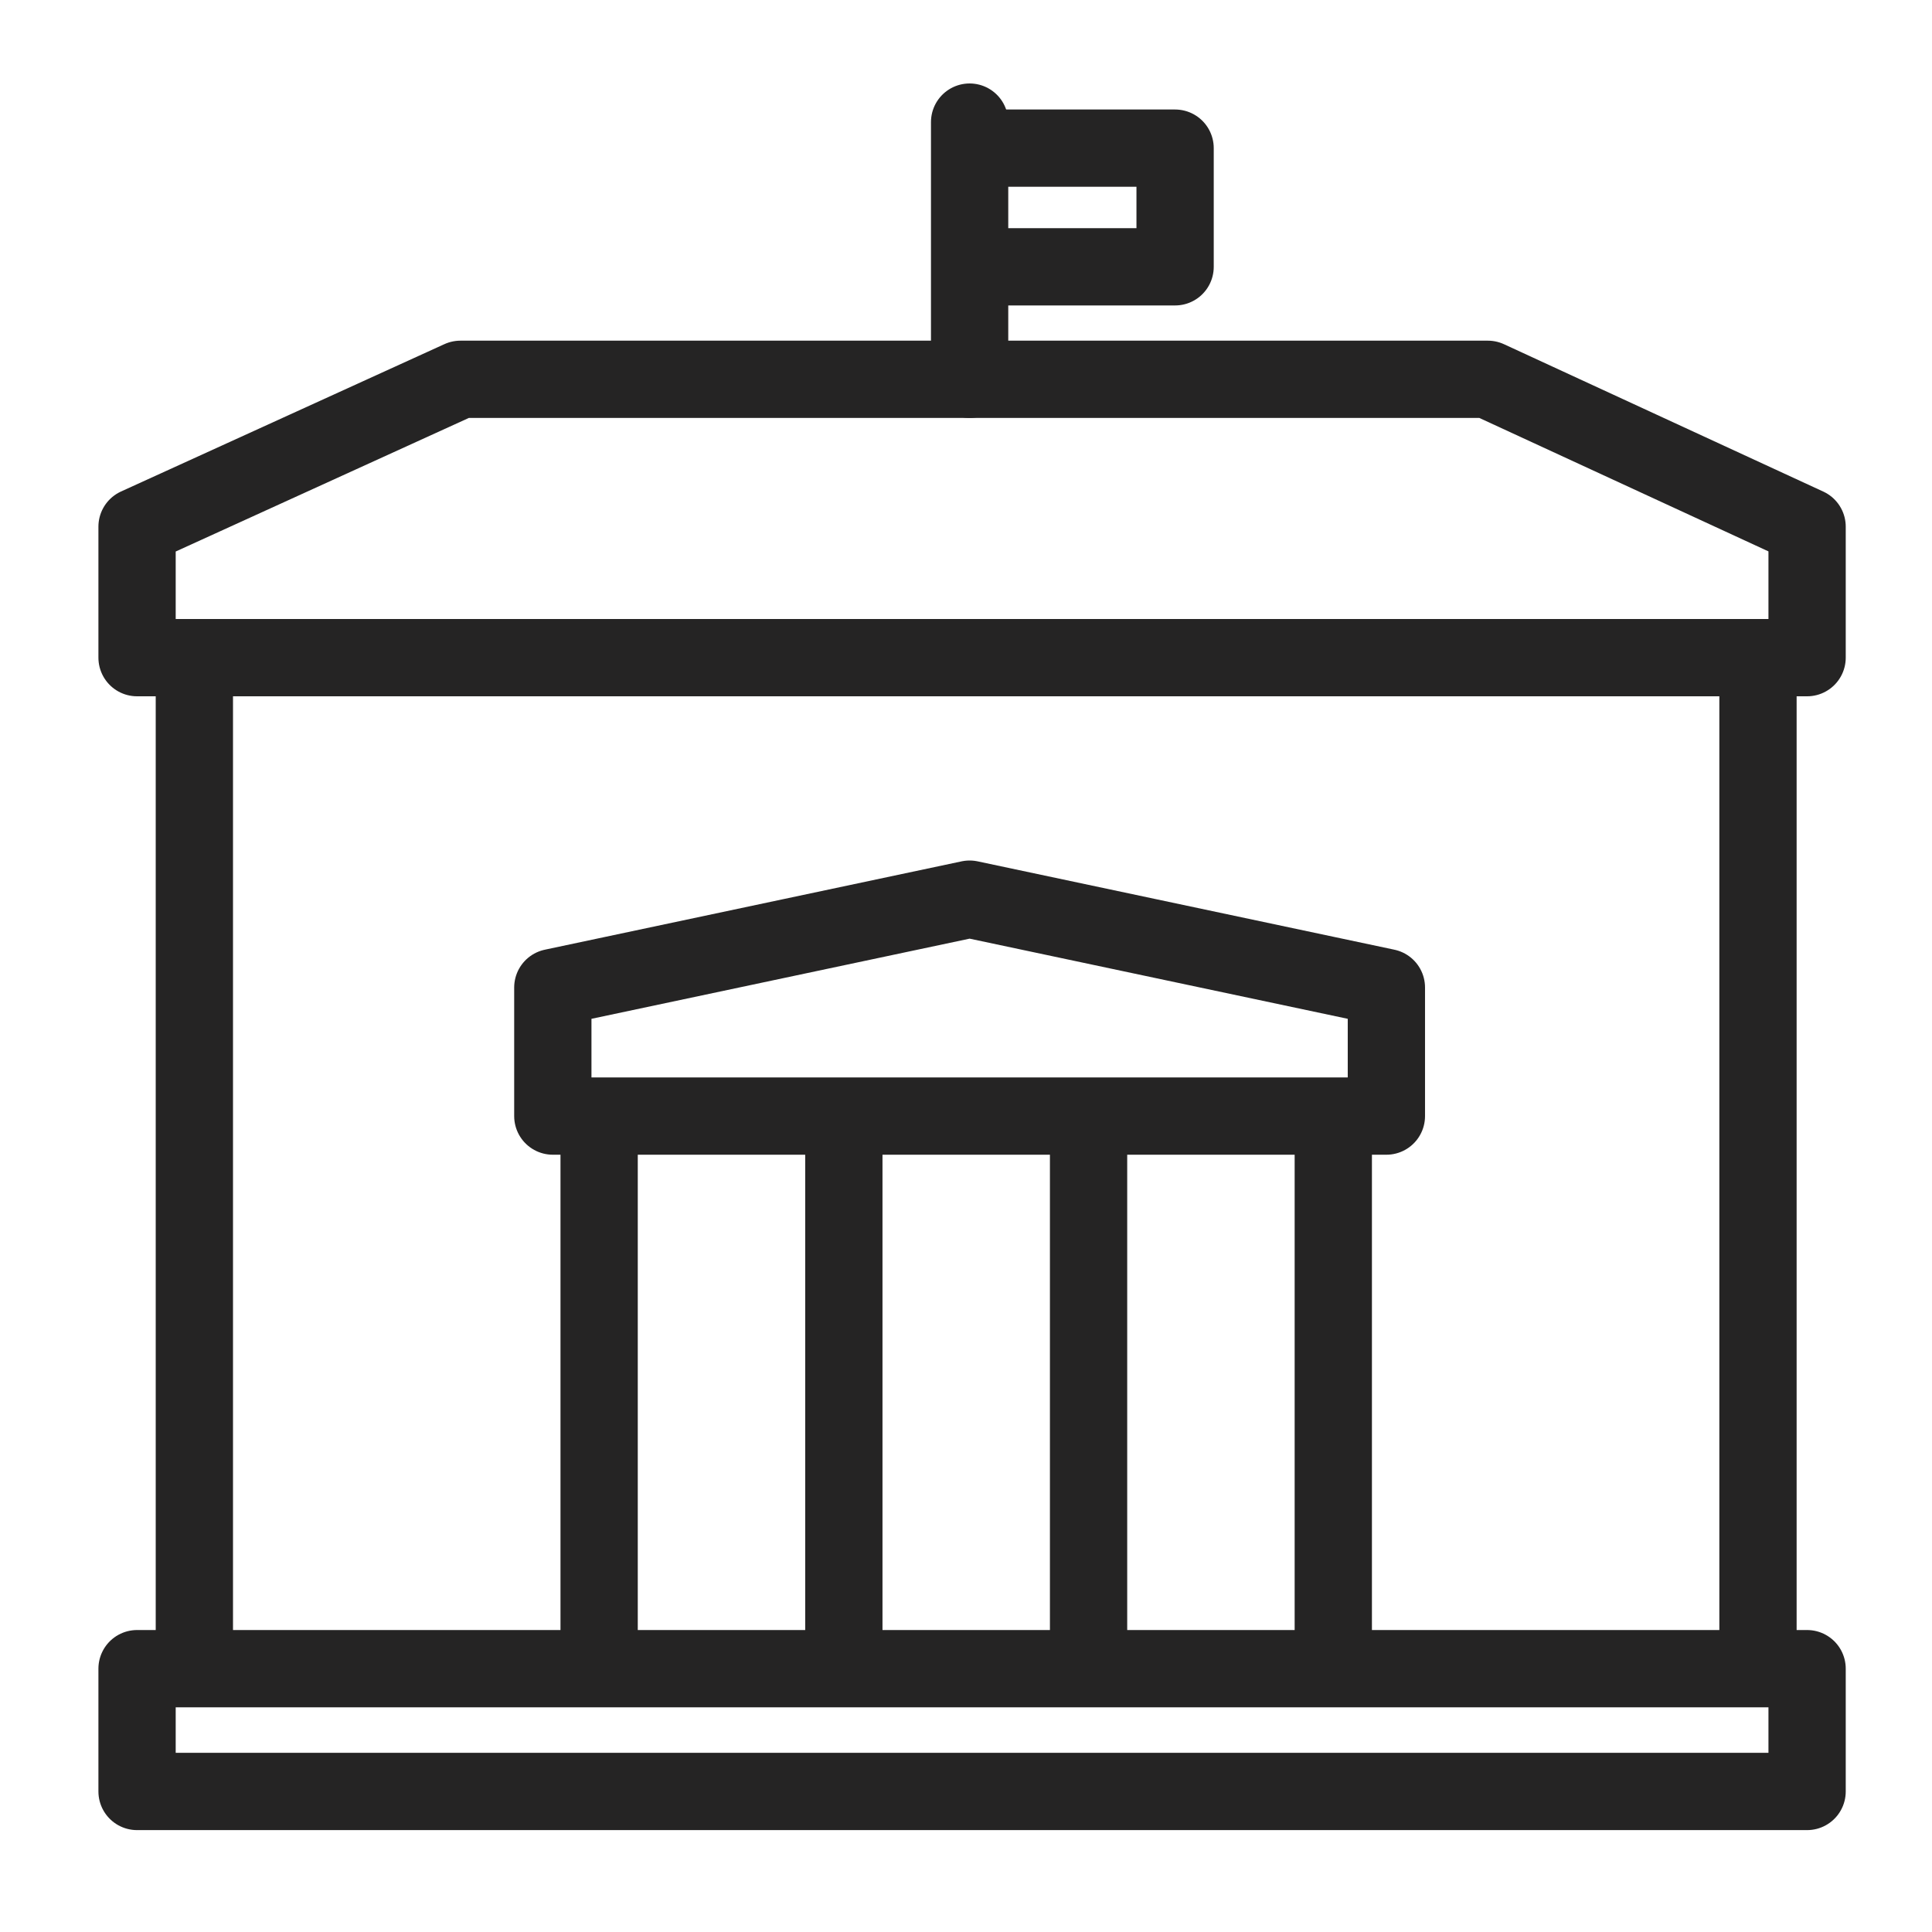
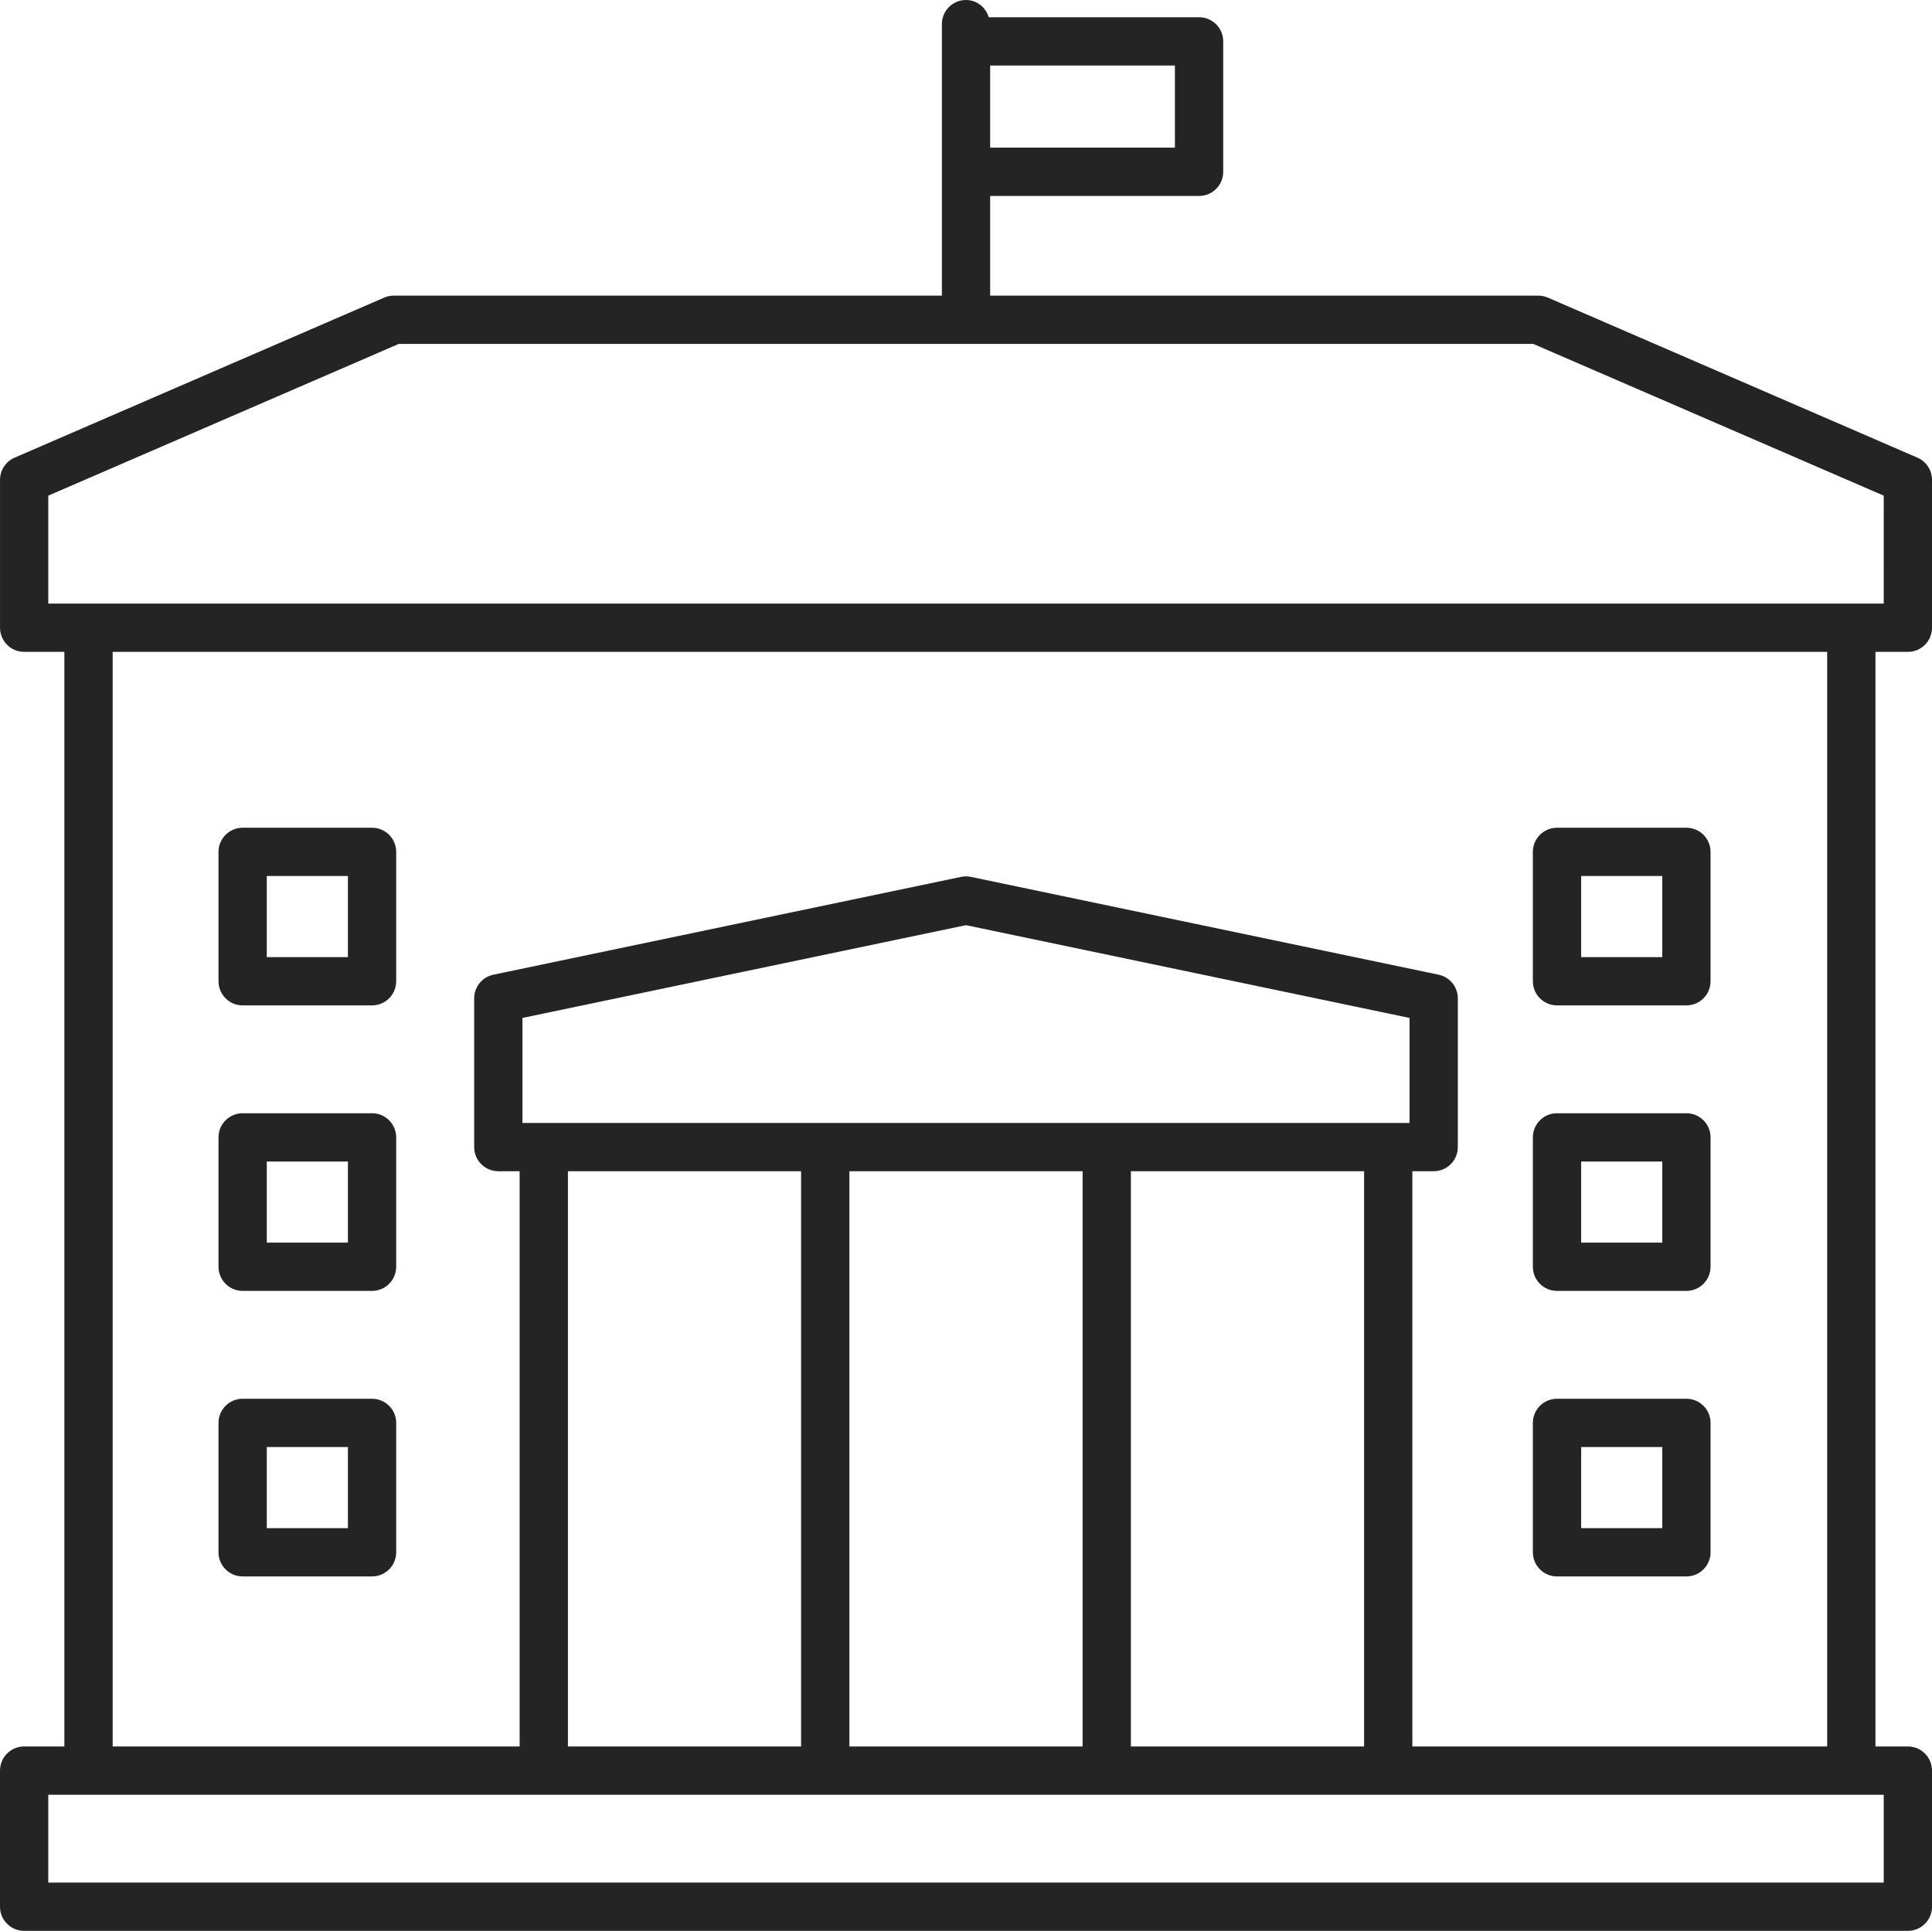
- <svg xmlns="http://www.w3.org/2000/svg" id="svg6" viewBox="0 0 100 100" y="0px" x="0px" version="1.1" fill="#000000" width="100px" height="100px">
-   <defs id="defs10" />
-   <path id="path866" d="M 7.094,34.04 H 93.535 V 27.26 L 77.01,19.633 H 23.832 L 7.094,27.26 Z" style="fill:none;stroke:#252424;stroke-width:4;stroke-linecap:butt;stroke-linejoin:round;stroke-miterlimit:4;stroke-dasharray:none;stroke-opacity:1" />
-   <path id="path870" d="M 7.094,86.37 H 93.535 V 92.726 H 7.094 Z" style="fill:none;stroke:#252424;stroke-width:4;stroke-linecap:butt;stroke-linejoin:round;stroke-miterlimit:4;stroke-dasharray:none;stroke-opacity:1" />
-   <path id="path872" d="M 10.06,34.04 V 86.37" style="fill:none;stroke:#252424;stroke-width:4;stroke-linecap:butt;stroke-linejoin:miter;stroke-miterlimit:4;stroke-dasharray:none;stroke-opacity:1" />
-   <path id="path874" d="M 90.993,34.04 V 86.37" style="fill:none;stroke:#252424;stroke-width:4;stroke-linecap:butt;stroke-linejoin:miter;stroke-miterlimit:4;stroke-dasharray:none;stroke-opacity:1" />
-   <path id="path880" d="M 28.614,57.768 H 71.759 V 51.113 L 50.187,46.54 28.614,51.113 Z" style="fill:none;stroke:#252424;stroke-width:4;stroke-linecap:butt;stroke-linejoin:round;stroke-miterlimit:4;stroke-dasharray:none;stroke-opacity:1" />
-   <path id="path882" d="m 31.011,57.768 v 28.602" style="fill:none;stroke:#252424;stroke-width:4;stroke-linecap:butt;stroke-linejoin:miter;stroke-miterlimit:4;stroke-dasharray:none;stroke-opacity:1" />
-   <path style="fill:none;stroke:#252424;stroke-width:4;stroke-linecap:butt;stroke-linejoin:miter;stroke-miterlimit:4;stroke-dasharray:none;stroke-opacity:1" d="m 43.677,57.768 v 28.602" id="path884" />
-   <path id="path886" d="m 56.344,57.768 v 28.602" style="fill:none;stroke:#252424;stroke-width:4;stroke-linecap:butt;stroke-linejoin:miter;stroke-miterlimit:4;stroke-dasharray:none;stroke-opacity:1" />
-   <path style="fill:none;stroke:#252424;stroke-width:4;stroke-linecap:butt;stroke-linejoin:miter;stroke-miterlimit:4;stroke-dasharray:none;stroke-opacity:1" d="m 69.011,57.768 v 28.602" id="path888" />
-   <path id="path890" d="M 50.187,19.633 V 6.32" style="fill:none;stroke:#252424;stroke-width:4;stroke-linecap:round;stroke-linejoin:miter;stroke-miterlimit:4;stroke-dasharray:none;stroke-opacity:1" />
-   <path id="path892" d="M 50.187,13.81 H 60.823 V 7.668 H 50.187" style="fill:none;stroke:#252424;stroke-width:4;stroke-linecap:butt;stroke-linejoin:round;stroke-miterlimit:4;stroke-dasharray:none;stroke-opacity:1" />
+ <svg xmlns="http://www.w3.org/2000/svg" height="79.999" width="80.037" version="1.1" x="0px" y="0px" viewBox="0 0 80.037 79.999" style="fill:#000000" xml:space="preserve" id="svg16">
+   <defs id="defs20" />
+   <path d="m 79.435,18.962 -15.312,-6.631 c -0.125,-0.054 -0.261,-0.082 -0.397,-0.082 H 41.019 V 8.118 h 8.655 c 0.552,0 1,-0.447 1,-1 v -5.404 c 0,-0.553 -0.448,-1 -1,-1 H 40.961 C 40.836,0.304 40.469,4e-7 40.019,4e-7 c -0.552,0 -1,0.447 -1,1 V 12.249 H 16.312 c -0.137,0 -0.272,0.028 -0.397,0.082 l -15.311,6.631 c -0.366,0.159 -0.603,0.52 -0.603,0.918 v 6.128 c 0,0.553 0.448,1 1,1 h 1.666 V 72.359 H 1 C 0.448,72.359 0,72.807 0,73.359 v 5.64 c 0,0.553 0.448,1 1,1 H 79.037 c 0.552,0 1,-0.447 1,-1 v -5.64 c 0,-0.553 -0.448,-1 -1,-1 H 77.694 V 27.008 h 1.343 c 0.552,0 1,-0.447 1,-1 v -6.128 c 0,-0.398 -0.237,-0.759 -0.603,-0.918 z M 48.673,6.118 H 41.019 V 2.714 H 48.673 Z M 78.037,77.999 H 2 V 74.359 H 78.037 Z M 46.849,72.359 V 48.526 h 9.661 v 23.833 z m -2,-23.833 V 72.359 H 35.188 V 48.526 Z m 13.544,-2 h -36.75 v -4.351 l 18.375,-3.844 18.375,3.844 z m -25.206,2 V 72.359 H 23.527 V 48.526 Z M 75.694,72.359 H 58.51 V 48.526 h 0.883 c 0.552,0 1,-0.447 1,-1 v -6.163 c 0,-0.474 -0.332,-0.882 -0.795,-0.979 l -19.375,-4.053 c -0.135,-0.029 -0.274,-0.029 -0.409,0 l -19.375,4.053 c -0.463,0.097 -0.795,0.505 -0.795,0.979 v 6.163 c 0,0.553 0.448,1 1,1 h 0.883 V 72.359 H 4.667 V 27.008 H 75.694 Z M 78.037,25.008 H 2 v -4.472 L 16.519,14.249 h 47 l 14.519,6.287 z" id="path2" style="fill:#252424;fill-opacity:1" />
+   <path d="m 10.052,65.314 h 5.361 c 0.552,0 1,-0.447 1,-1 v -5.361 c 0,-0.553 -0.448,-1 -1,-1 h -5.361 c -0.552,0 -1,0.447 -1,1 v 5.361 c 0,0.553 0.448,1 1,1 z m 1,-5.361 h 3.361 v 3.361 h -3.361 z" id="path4" style="fill:#252424;fill-opacity:1" />
+   <path d="m 64.502,65.314 h 5.361 c 0.552,0 1,-0.447 1,-1 v -5.361 c 0,-0.553 -0.448,-1 -1,-1 h -5.361 c -0.552,0 -1,0.447 -1,1 v 5.361 c 0,0.553 0.448,1 1,1 z m 1,-5.361 h 3.361 v 3.361 h -3.361 z" id="path6" style="fill:#252424;fill-opacity:1" />
+   <path d="m 10.052,53.484 h 5.361 c 0.552,0 1,-0.447 1,-1 v -5.36 c 0,-0.553 -0.448,-1 -1,-1 h -5.361 c -0.552,0 -1,0.447 -1,1 v 5.36 c 0,0.553 0.448,1 1,1 z m 1,-5.36 h 3.361 v 3.36 h -3.361 z" id="path8" style="fill:#252424;fill-opacity:1" />
+   <path d="m 64.502,53.484 h 5.361 c 0.552,0 1,-0.447 1,-1 v -5.36 c 0,-0.553 -0.448,-1 -1,-1 h -5.361 c -0.552,0 -1,0.447 -1,1 v 5.36 c 0,0.553 0.448,1 1,1 z m 1,-5.36 h 3.361 v 3.36 h -3.361 z" id="path10" style="fill:#252424;fill-opacity:1" />
+   <path d="m 10.052,41.655 h 5.361 c 0.552,0 1,-0.447 1,-1 v -5.36 c 0,-0.553 -0.448,-1 -1,-1 h -5.361 c -0.552,0 -1,0.447 -1,1 v 5.36 c 0,0.553 0.448,1 1,1 z m 1,-5.36 h 3.361 v 3.36 h -3.361 z" id="path12" style="fill:#252424;fill-opacity:1" />
+   <path d="m 64.502,41.655 h 5.361 c 0.552,0 1,-0.447 1,-1 v -5.36 c 0,-0.553 -0.448,-1 -1,-1 h -5.361 c -0.552,0 -1,0.447 -1,1 v 5.36 c 0,0.553 0.448,1 1,1 z m 1,-5.36 h 3.361 v 3.36 h -3.361 z" id="path14" style="fill:#252424;fill-opacity:1" />
</svg>
